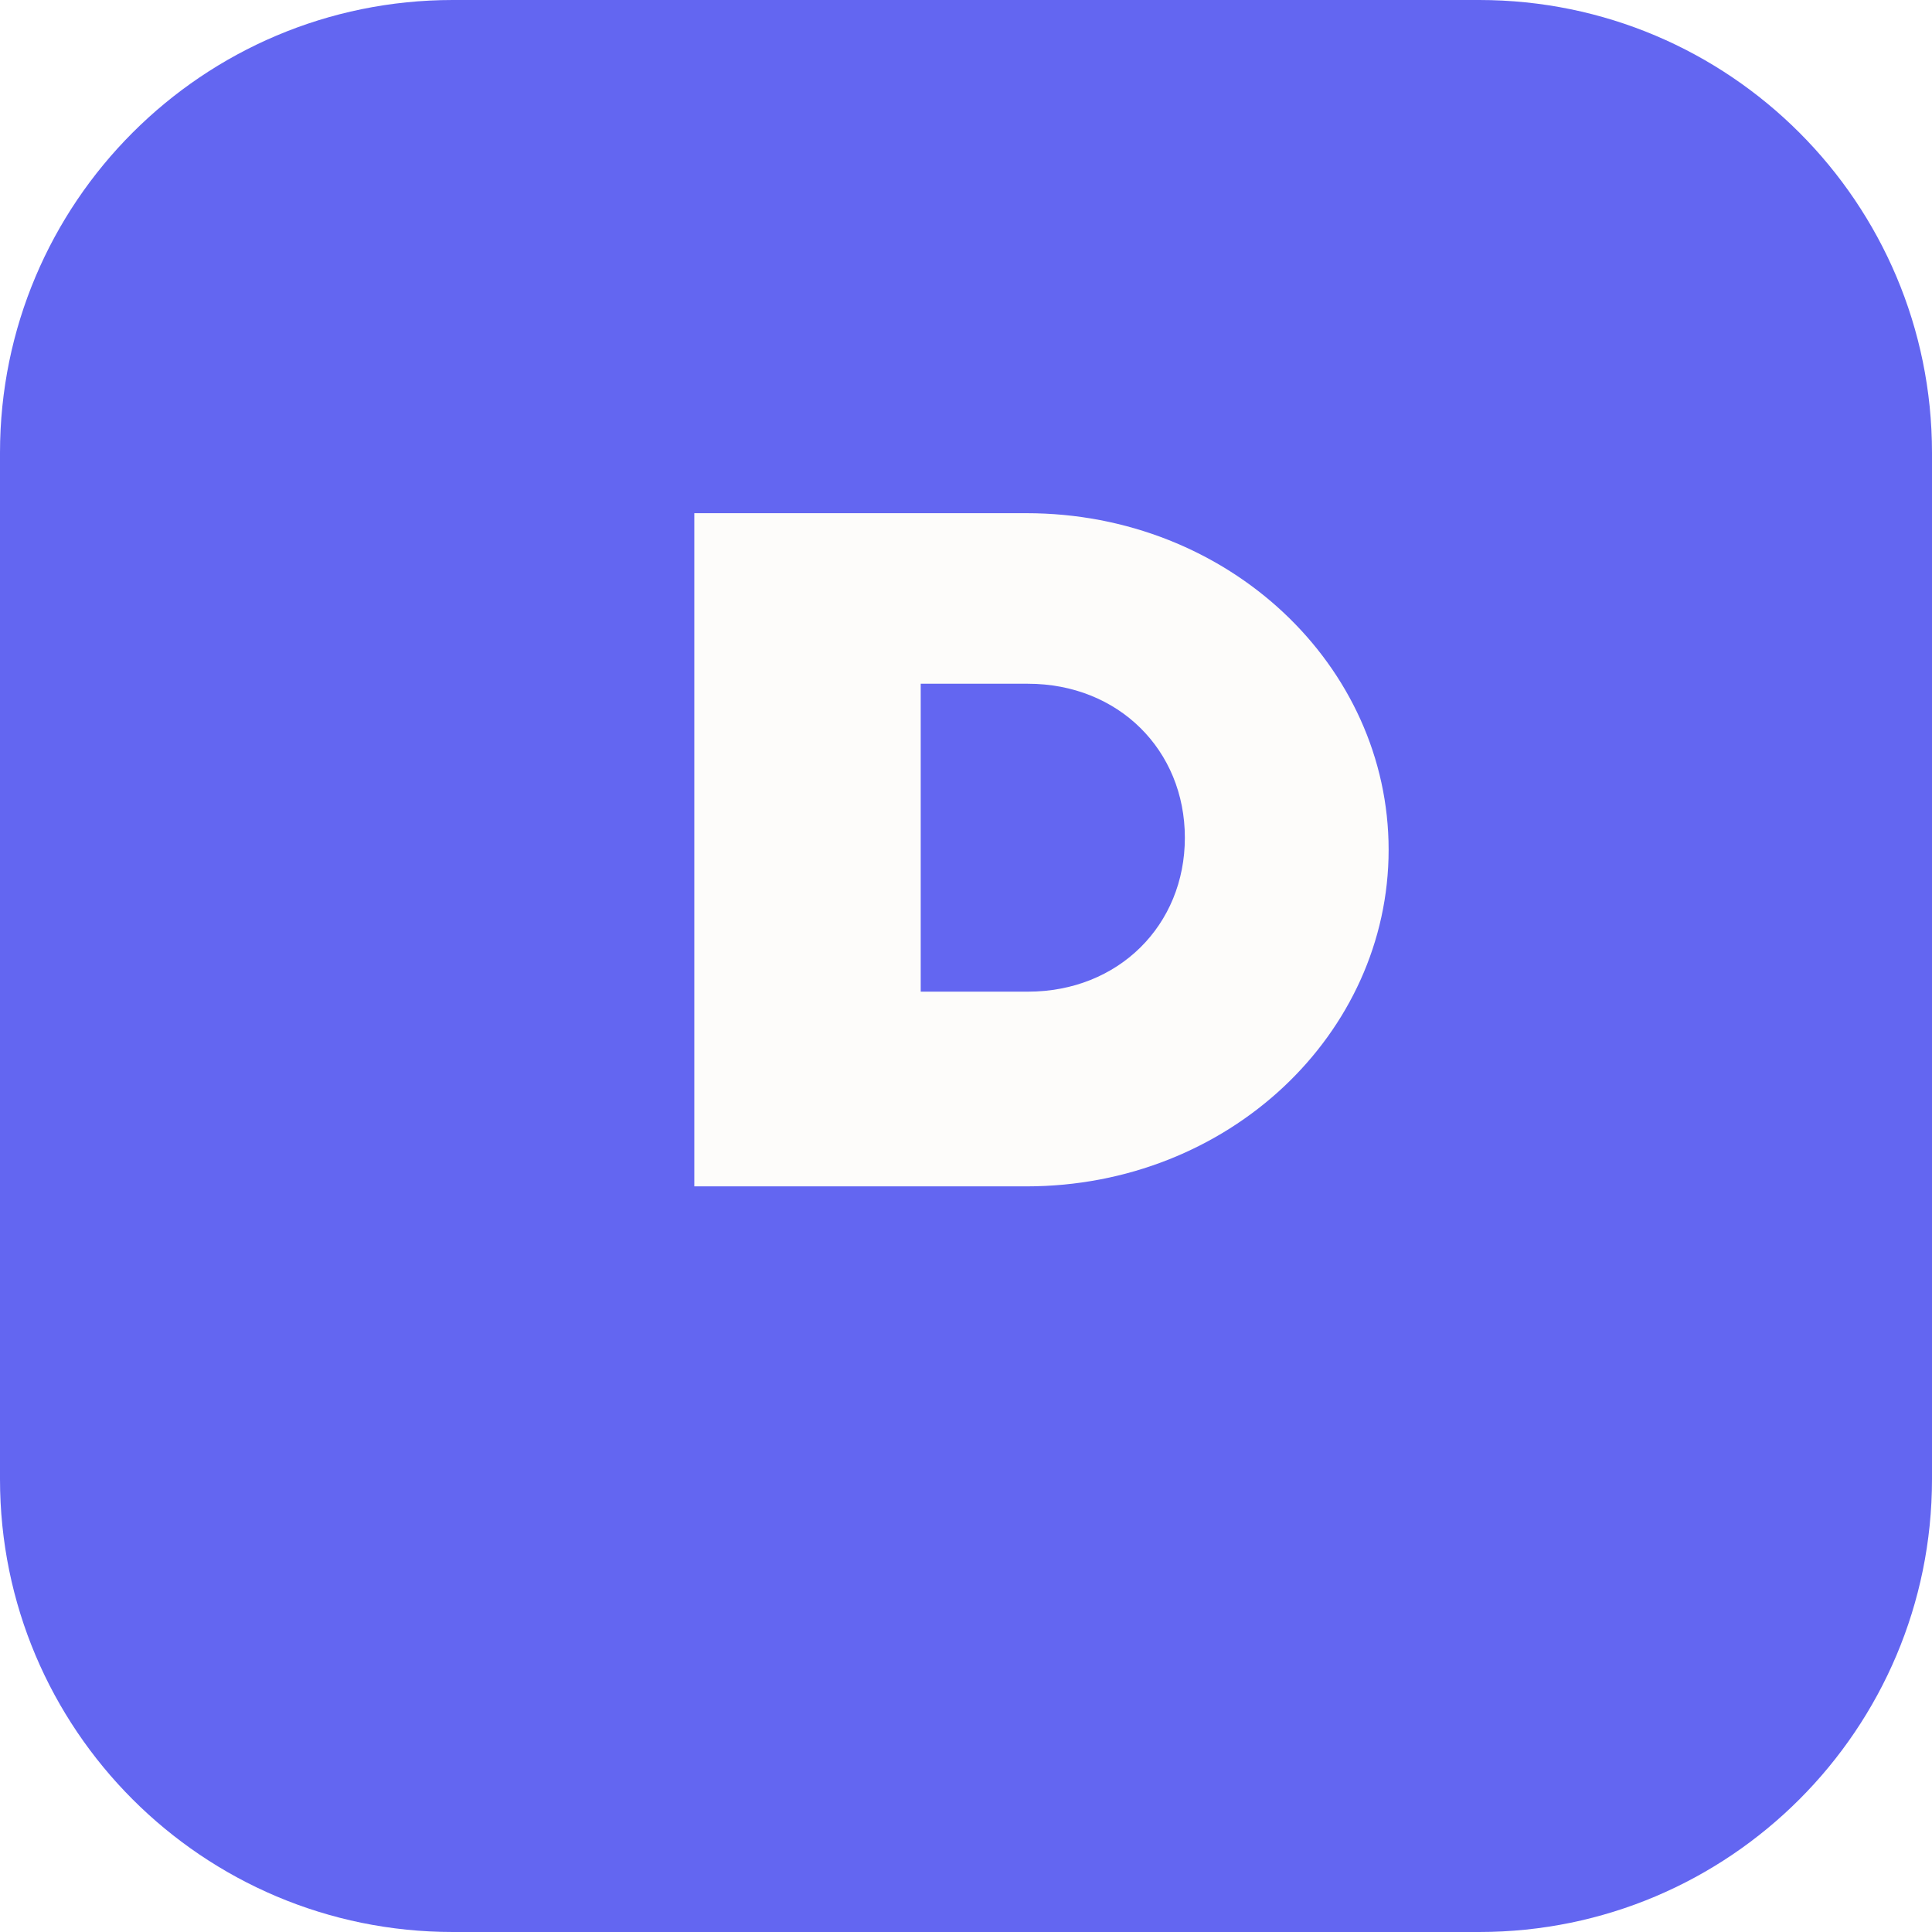
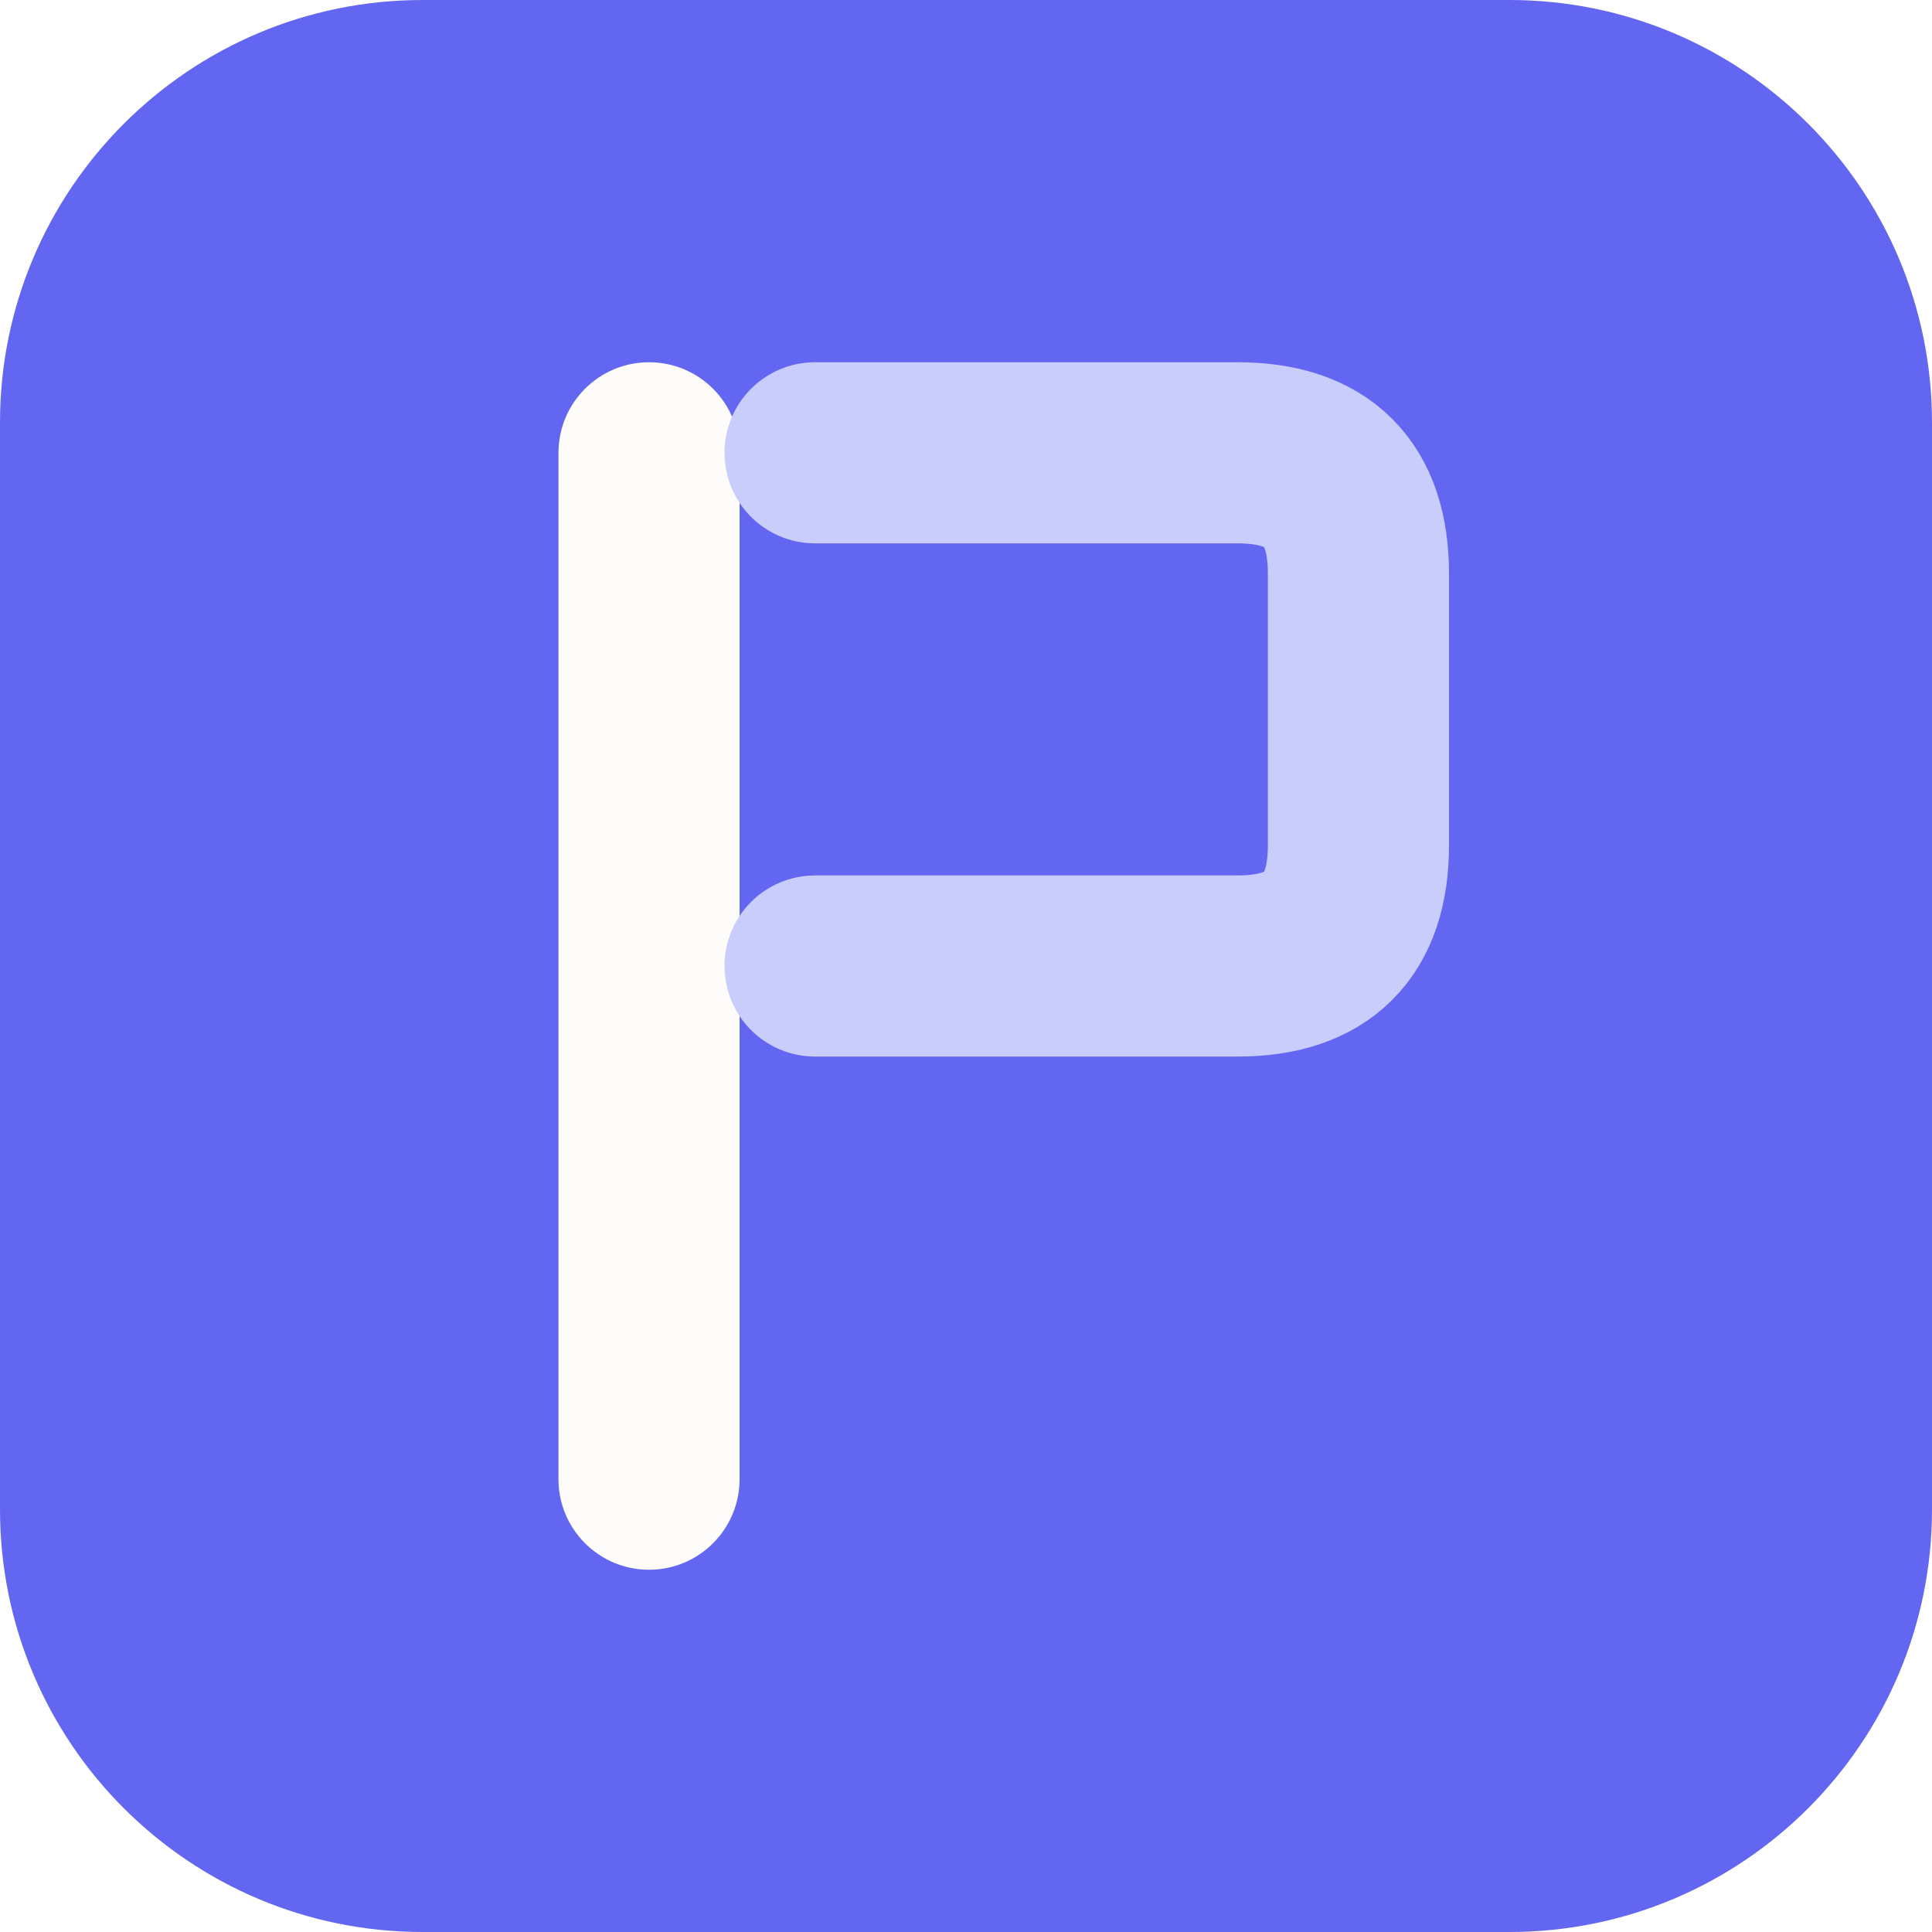
<svg xmlns="http://www.w3.org/2000/svg" viewBox="0 0 128 128" fill="none">
-   <rect width="128" height="128" rx="30" fill="#6366f1" />
-   <path d="M46 34h22c13.4 0 24 10.1 24 22.3S81.4 78.6 68 78.6H46V34zm15 12.9V65.7h7.1c6 0 10.4-4.4 10.4-10.2 0-5.8-4.4-10.2-10.4-10.2H61z" fill="#FDFCFA" />
+   <rect width="128" height="128" rx="28" fill="#6366f1" />
+   <rect x="37" y="24" width="12" height="80" rx="6" fill="#FDFCFA" />
+   <path d="M54 30 H82 Q90 30 90 38 V56 Q90 64 82 64 H54" stroke="#C9CDFC" stroke-width="12" stroke-linecap="round" stroke-linejoin="round" />
</svg>
